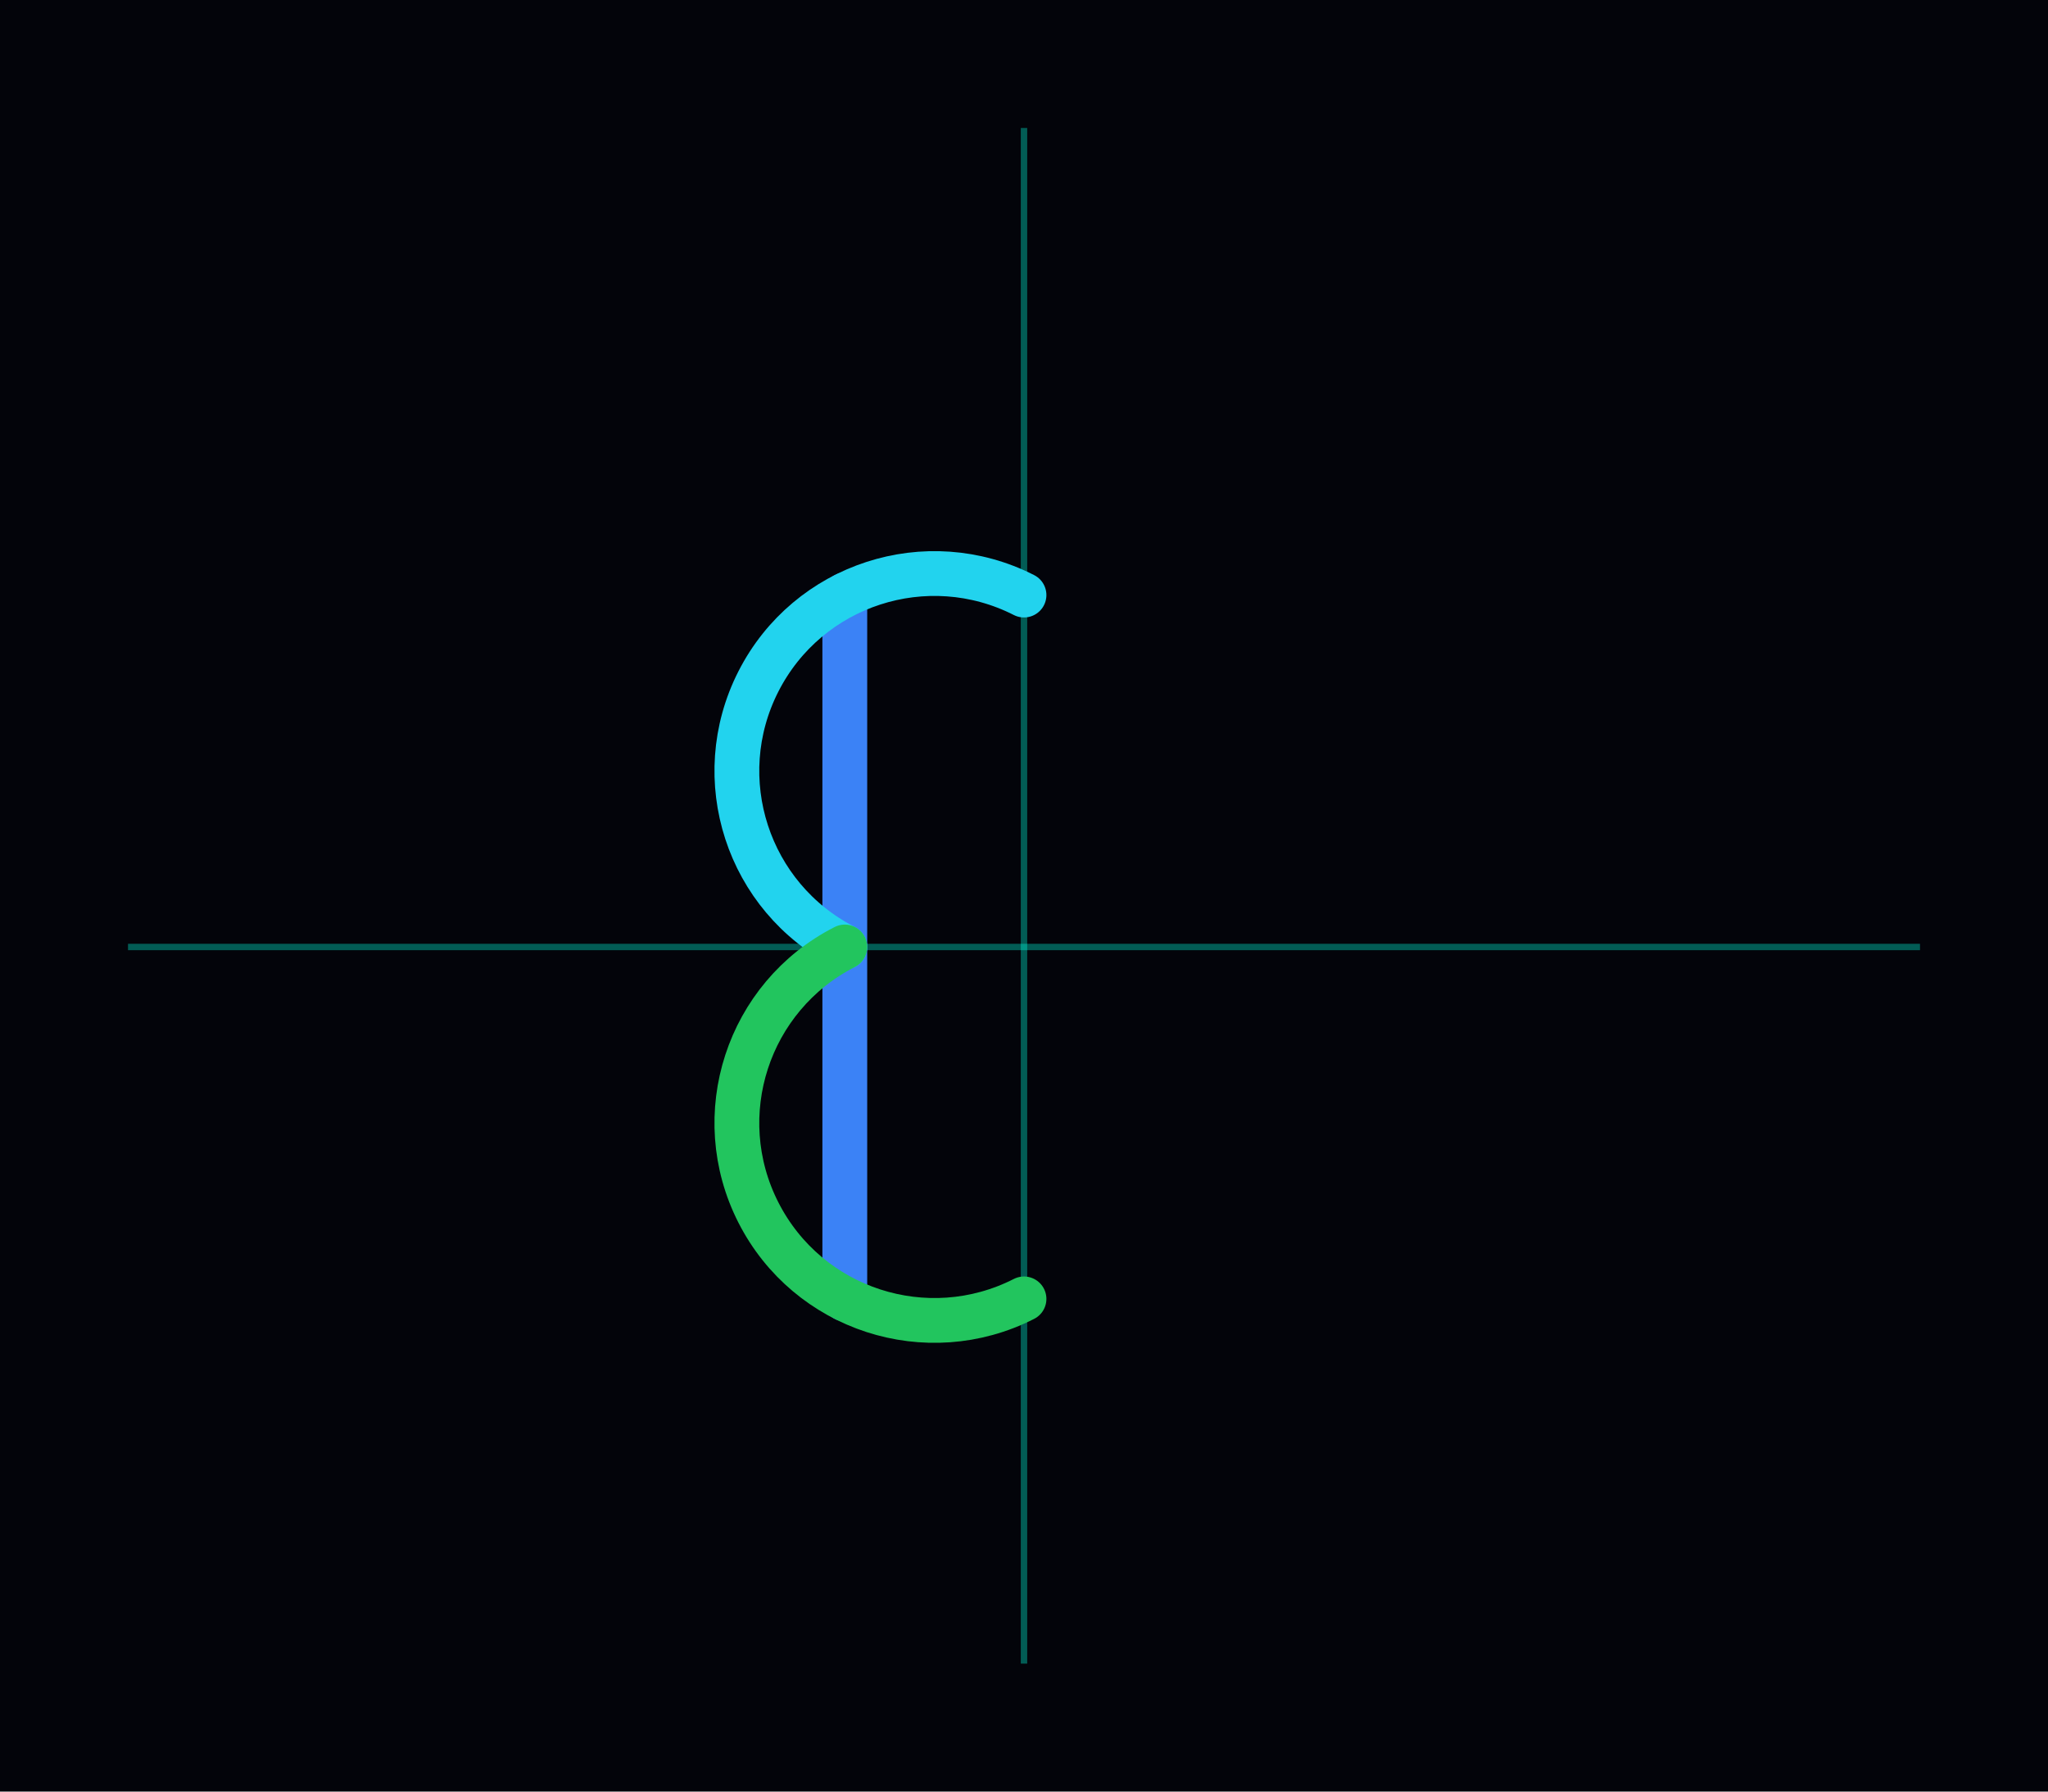
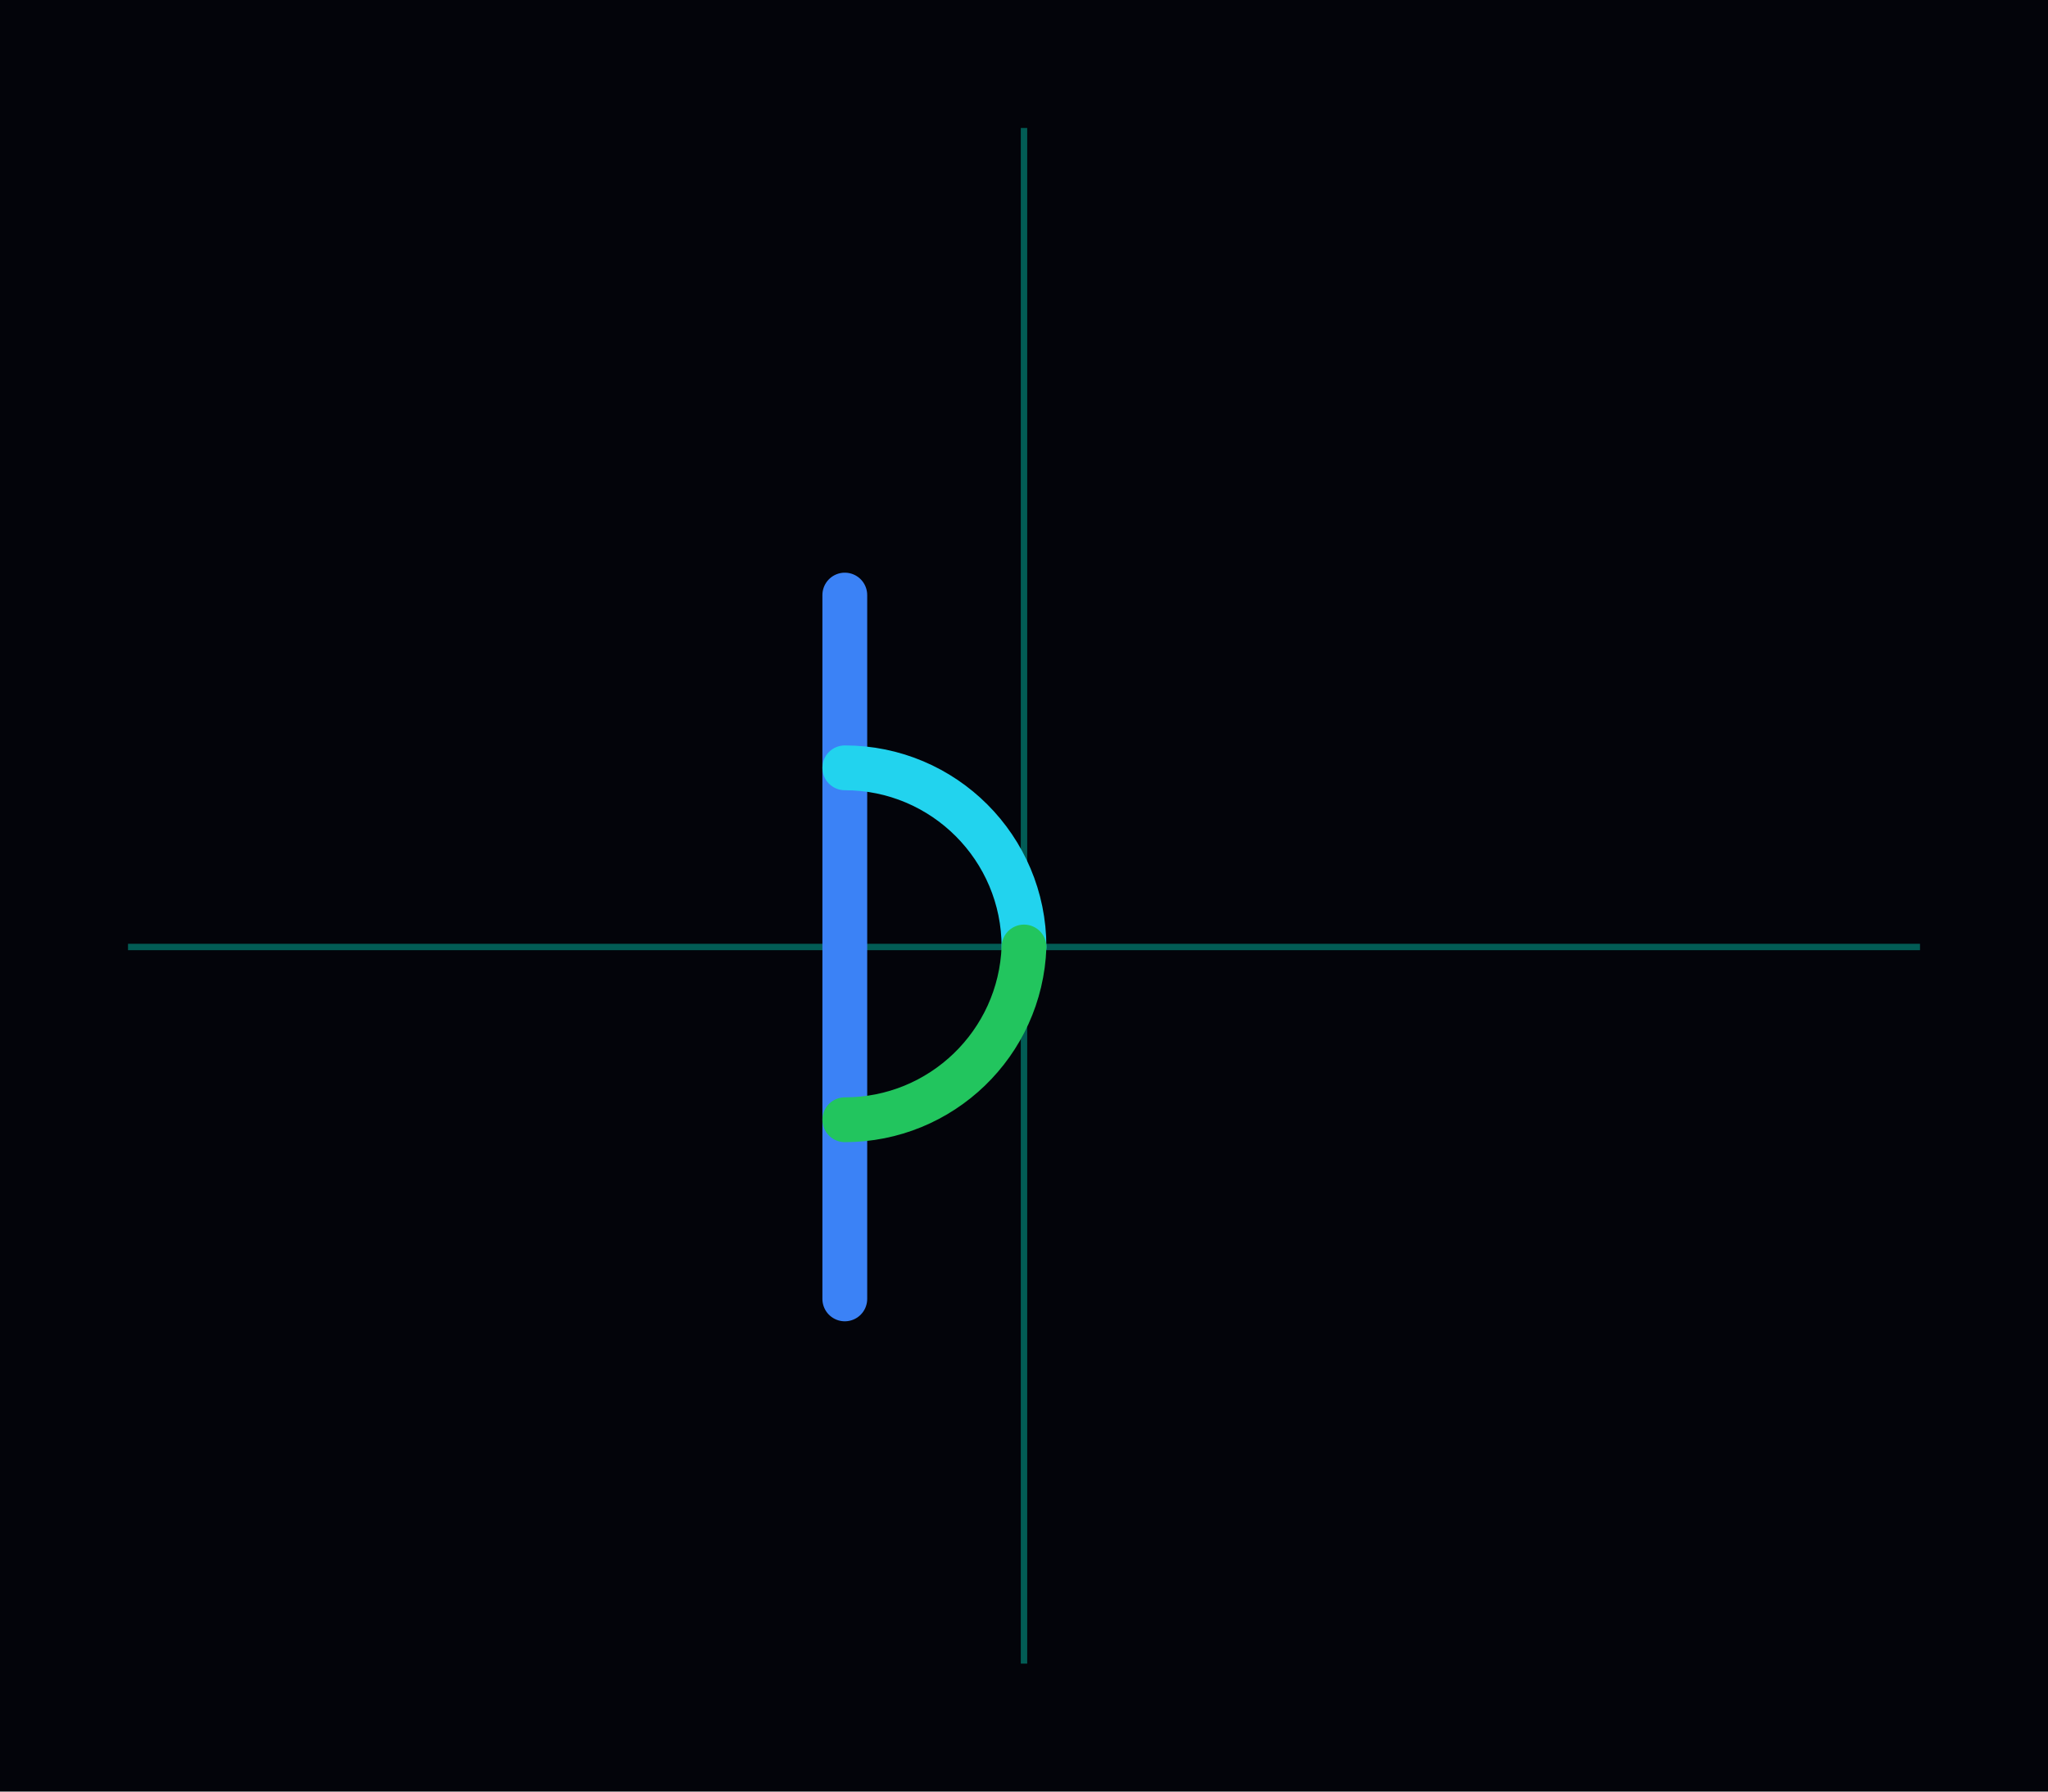
<svg xmlns="http://www.w3.org/2000/svg" viewBox="0 0 320 280" role="img" aria-label="Round letter B on a coordinate plane">
  <rect width="320" height="280" fill="#03040a" />
  <line x1="160" y1="20" x2="160" y2="260" stroke="rgba(0,255,224,0.35)" stroke-width="1" />
  <line x1="20" y1="148" x2="300" y2="148" stroke="rgba(0,255,224,0.35)" stroke-width="1" />
  <line x1="132" y1="203" x2="132" y2="93" stroke="#3b82f6" stroke-width="7" stroke-linecap="round" />
-   <path d="M 132 148 A 28 28 0 0 1 160 93" fill="none" stroke="#22d3ee" stroke-width="7" stroke-linecap="round" />
-   <path d="M 132 148 A 28 28 0 0 0 160 203" fill="none" stroke="#22c55e" stroke-width="7" stroke-linecap="round" />
+   <path d="M 132 120 A 28 28 0 0 1 160 148" fill="none" stroke="#22d3ee" stroke-width="7" stroke-linecap="round" />
+   <path d="M 132 175 A 28 28 0 0 0 160 148" fill="none" stroke="#22c55e" stroke-width="7" stroke-linecap="round" />
</svg>
